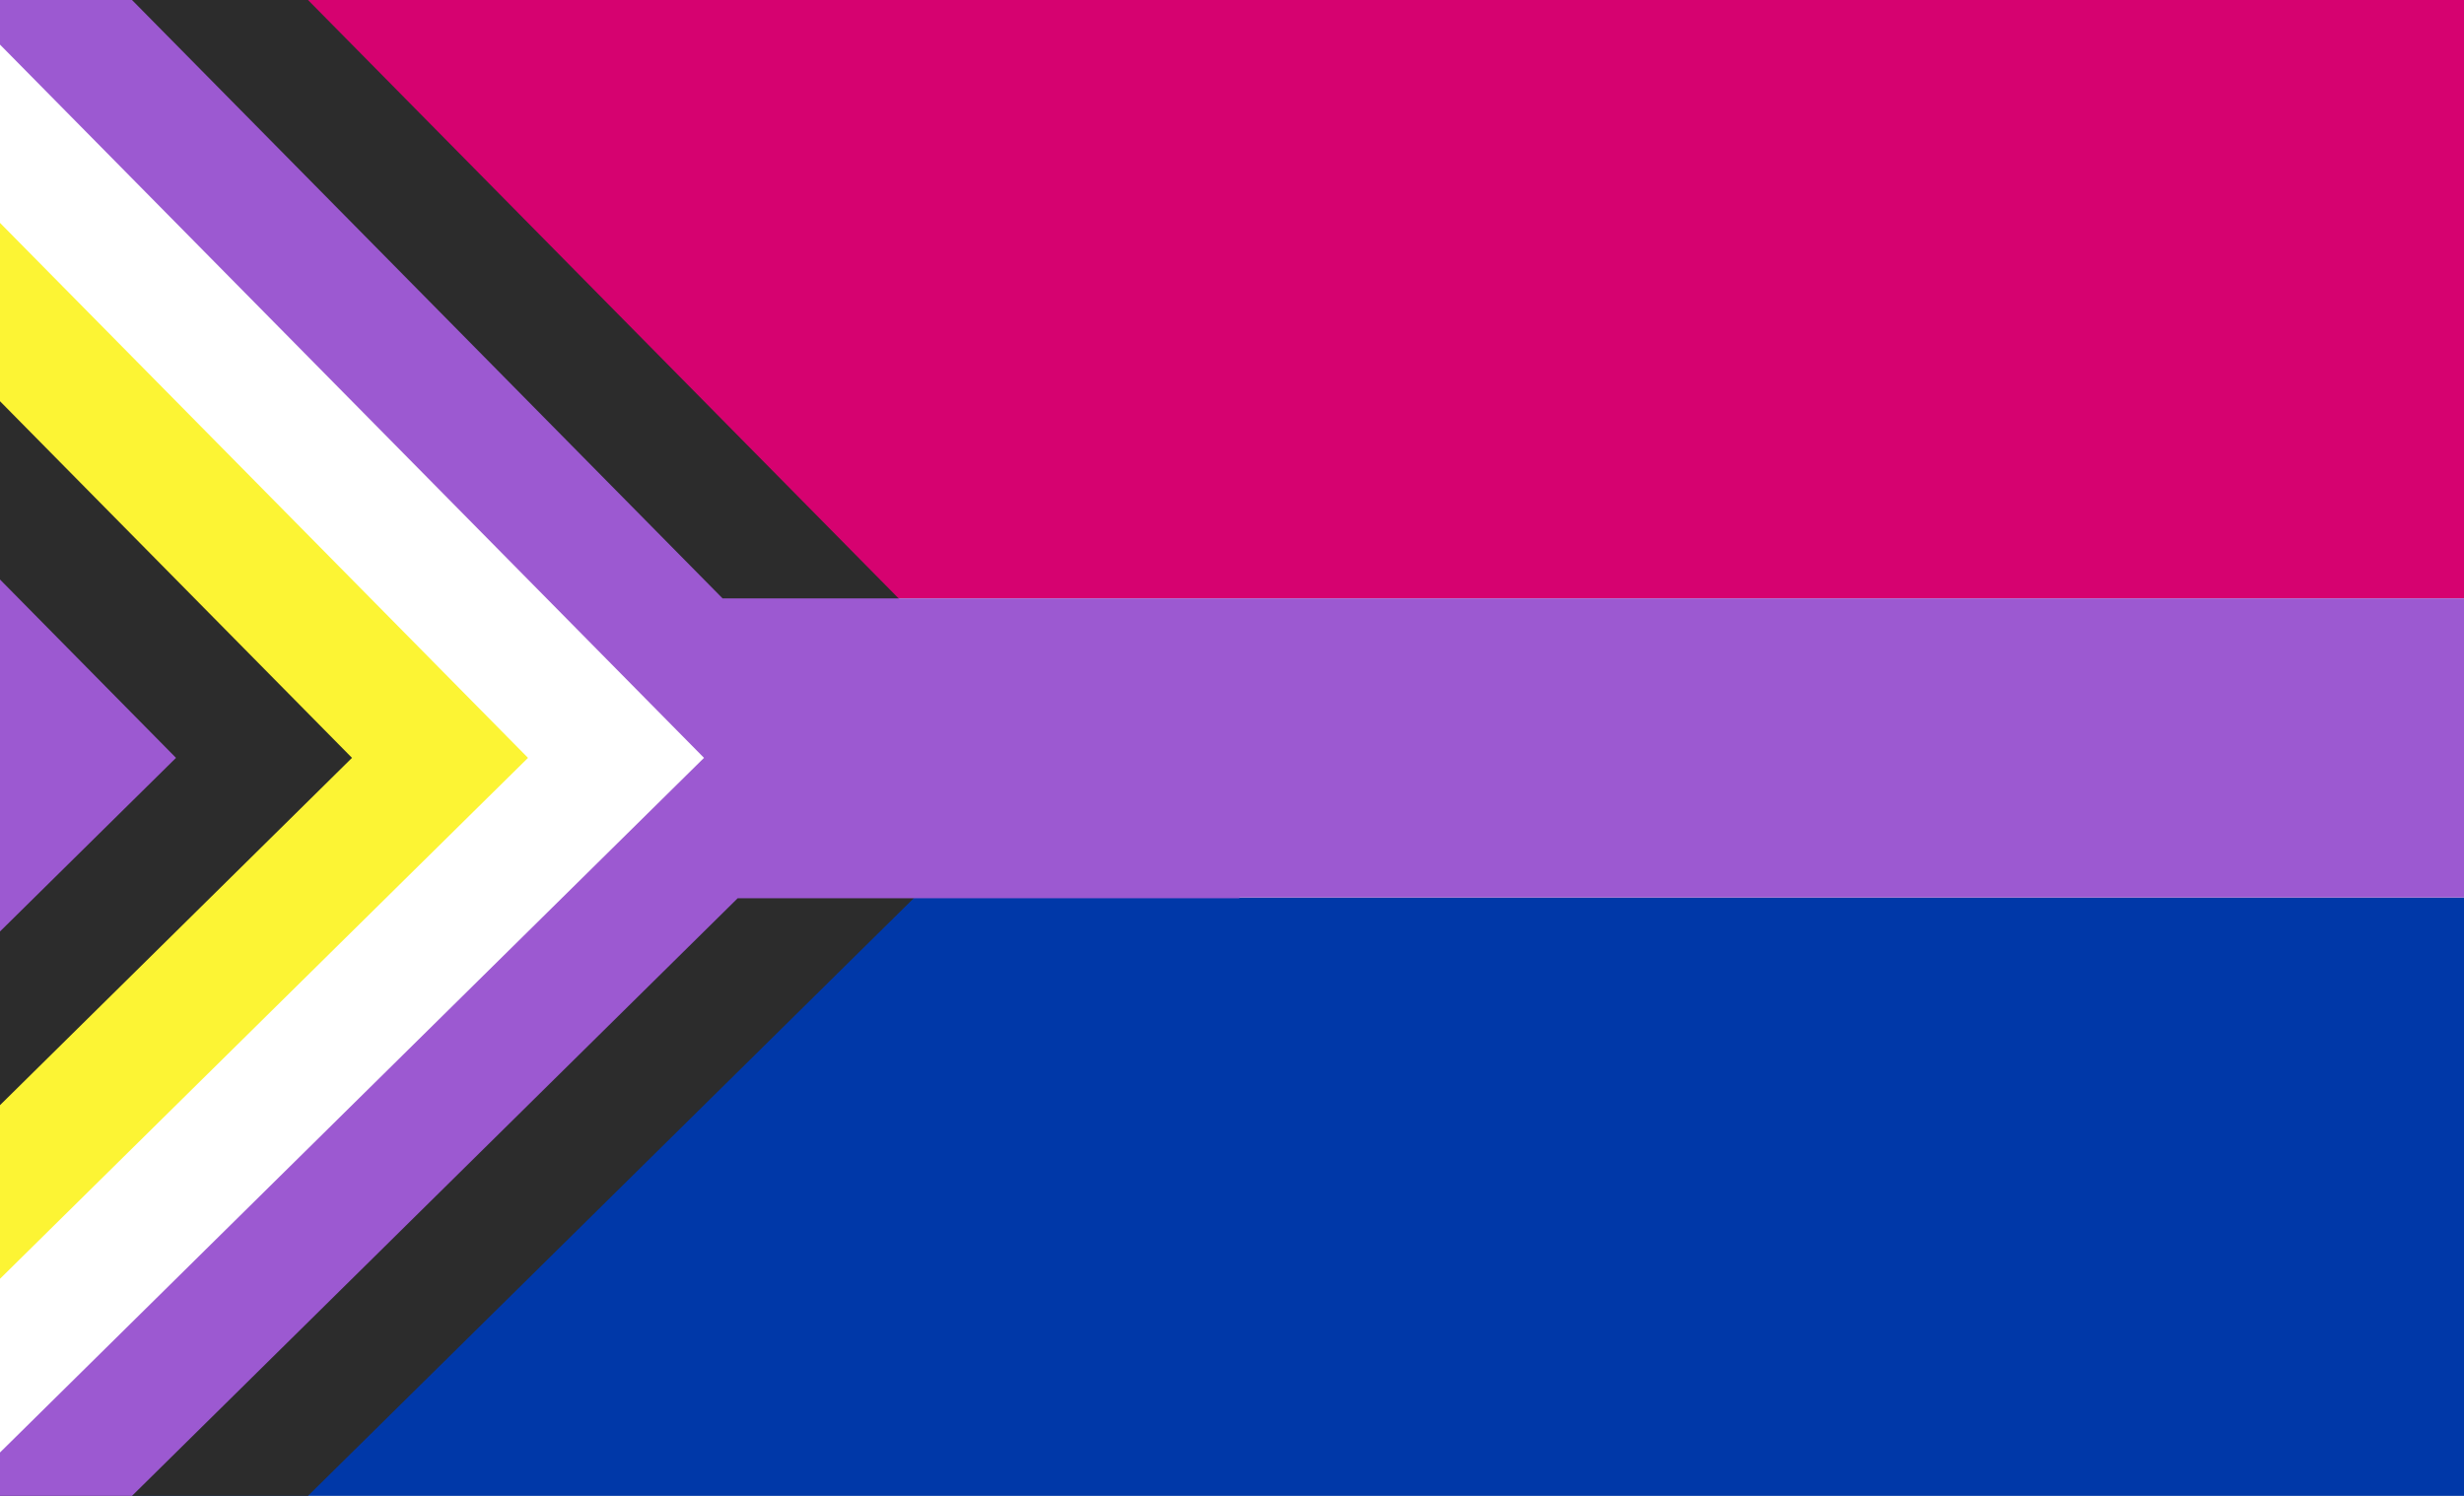
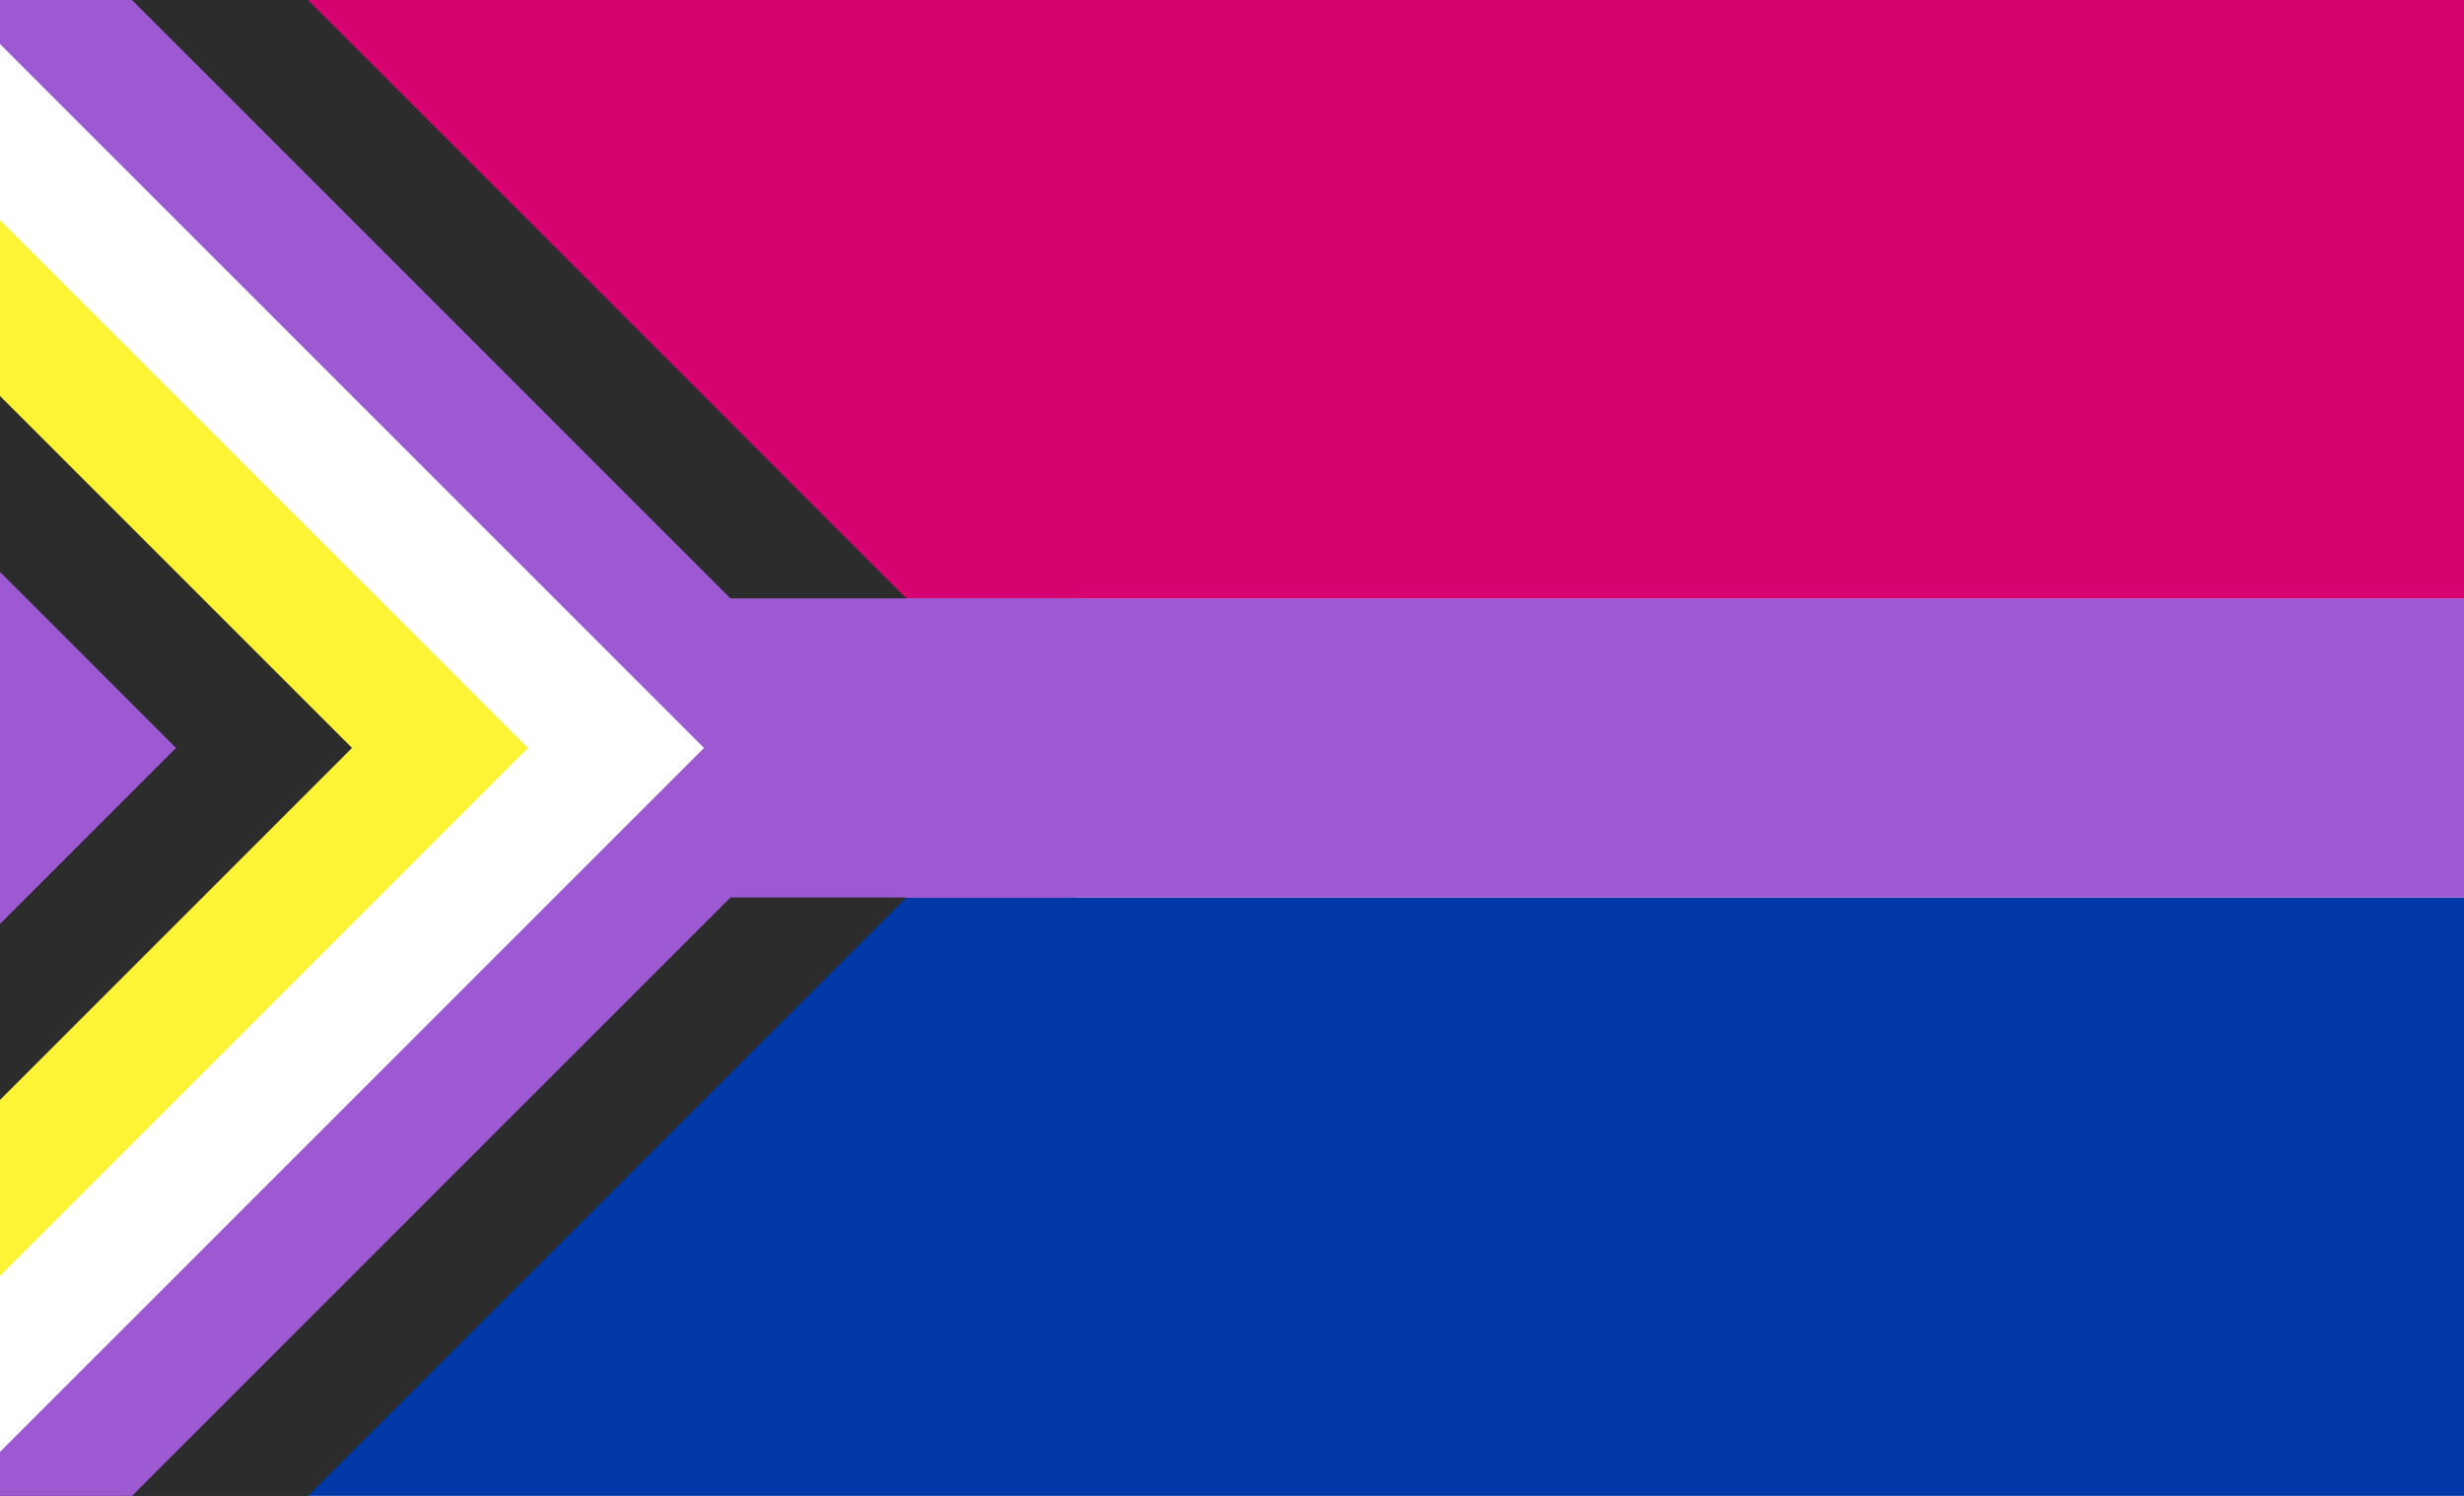
- <svg xmlns="http://www.w3.org/2000/svg" height="100%" stroke-miterlimit="10" style="fill-rule:nonzero;clip-rule:evenodd;stroke-linecap:round;stroke-linejoin:round;" version="1.1" viewBox="0 0 1008 612" width="100%" xml:space="preserve" id="svg24">
-   <defs id="defs2" />
-   <clipPath id="ArtboardFrame">
-     <rect height="612" width="1008" x="0" y="0" id="rect4" />
-   </clipPath>
-   <g clip-path="url(#ArtboardFrame)" id="Layer0">
-     <path d="M0 0L1008 0L1008 244.8L0 244.8L0 0Z" fill="#d60270" fill-rule="nonzero" opacity="1" stroke="none" id="path7" />
-     <path d="M0 367.2L1008 367.2L1008 612L0 612L0 367.2Z" fill="#0038a8" fill-rule="nonzero" opacity="1" stroke="none" id="path9" />
-     <path d="M0 0L0 612L-90 612L-90 612.094L126 612L432 310.062L126 0L0 0Z" fill="#2c2c2c" fill-rule="nonzero" opacity="1" stroke="none" id="path11" />
-     <path d="M0 0L0 244.812L0 367.188L0 612L-90 612L-90 612.062L54 612L301.781 367.5L507 367.5L507 367.188L1008 367.188L1008 244.812L295.594 244.812L54 0L0 0Z" fill="#9c59d1" fill-rule="nonzero" opacity="1" stroke="none" id="path13" />
-     <path d="M0 18.25L0 594.25L288 310.062L0 18.25Z" fill="#ffffff" fill-rule="nonzero" opacity="1" stroke="none" id="path15" />
-     <path d="M0 91.188L0 523.188L216 310.062L0 91.188Z" fill="#fcf434" fill-rule="nonzero" opacity="1" stroke="none" id="path17" />
-     <path d="M0 164.156L0 452.156L144 310.062L0 164.156Z" fill="#2c2c2c" fill-rule="nonzero" opacity="1" stroke="none" id="path19" />
-     <path d="M0 237.094L0 381.094L72 310.062L0 237.094Z" fill="#9c59d1" fill-rule="nonzero" opacity="1" stroke="none" id="path21" />
+ <svg xmlns="http://www.w3.org/2000/svg" height="100%" stroke-miterlimit="10" style="fill-rule:nonzero;clip-rule:evenodd;stroke-linecap:round;stroke-linejoin:round;" version="1.1" viewBox="0 0 1008 612" width="100%" xml:space="preserve" id="svg150">
+   <defs id="defs125" />
+   <g id="basis-flag">
+     <path d="M0 367.2L1008 367.2L1008 612L0 612L0 367.2Z" fill="#0038a8" fill-rule="nonzero" opacity="1" stroke="none" id="path127" />
+     <path d="M0 244.8L1008 244.8L1008 367.2L0 367.2L0 244.8Z" fill="#9c59d1" fill-rule="nonzero" opacity="1" stroke="none" id="path129" />
+     <path d="M0 0L0 244.8L1008 244.8L1008 0L0 0Z" fill="#d60270" fill-rule="nonzero" opacity="1" stroke="none" id="path131" />
+   </g>
+   <g id="arrow">
+     <path d="M0 0L0 612L126 612L432 306L126 0L0 0Z" fill="#2c2c2c" fill-rule="nonzero" opacity="1" stroke="none" id="path134" />
+     <path d="M0 0L0 612L54 612L360 306L54 0L0 0Z" fill="#9c59d1" fill-rule="nonzero" opacity="1" stroke="none" id="path136" />
+     <path d="M0 18L0 594L288 306L0 18Z" fill="#ffffff" fill-rule="nonzero" opacity="1" stroke="none" id="path138" />
+     <path d="M0 90L0 522L216 306L0 90Z" fill="#fcf434" fill-rule="nonzero" opacity="1" stroke="none" id="path140" />
+     <path d="M0 162L0 450L144 306L0 162Z" fill="#2c2c2c" fill-rule="nonzero" opacity="1" stroke="none" id="path142" />
+     <path d="M0 234L0 378L72 306L0 234Z" fill="#9c59d1" fill-rule="nonzero" opacity="1" stroke="none" id="path144" />
+   </g>
+   <g id="connection">
+     <path d="M290 244.8L440 244.8L440 367.2L290 367.2L290 244.8Z" fill="#9c59d1" fill-rule="nonzero" opacity="1" stroke="none" id="path147" />
  </g>
</svg>
